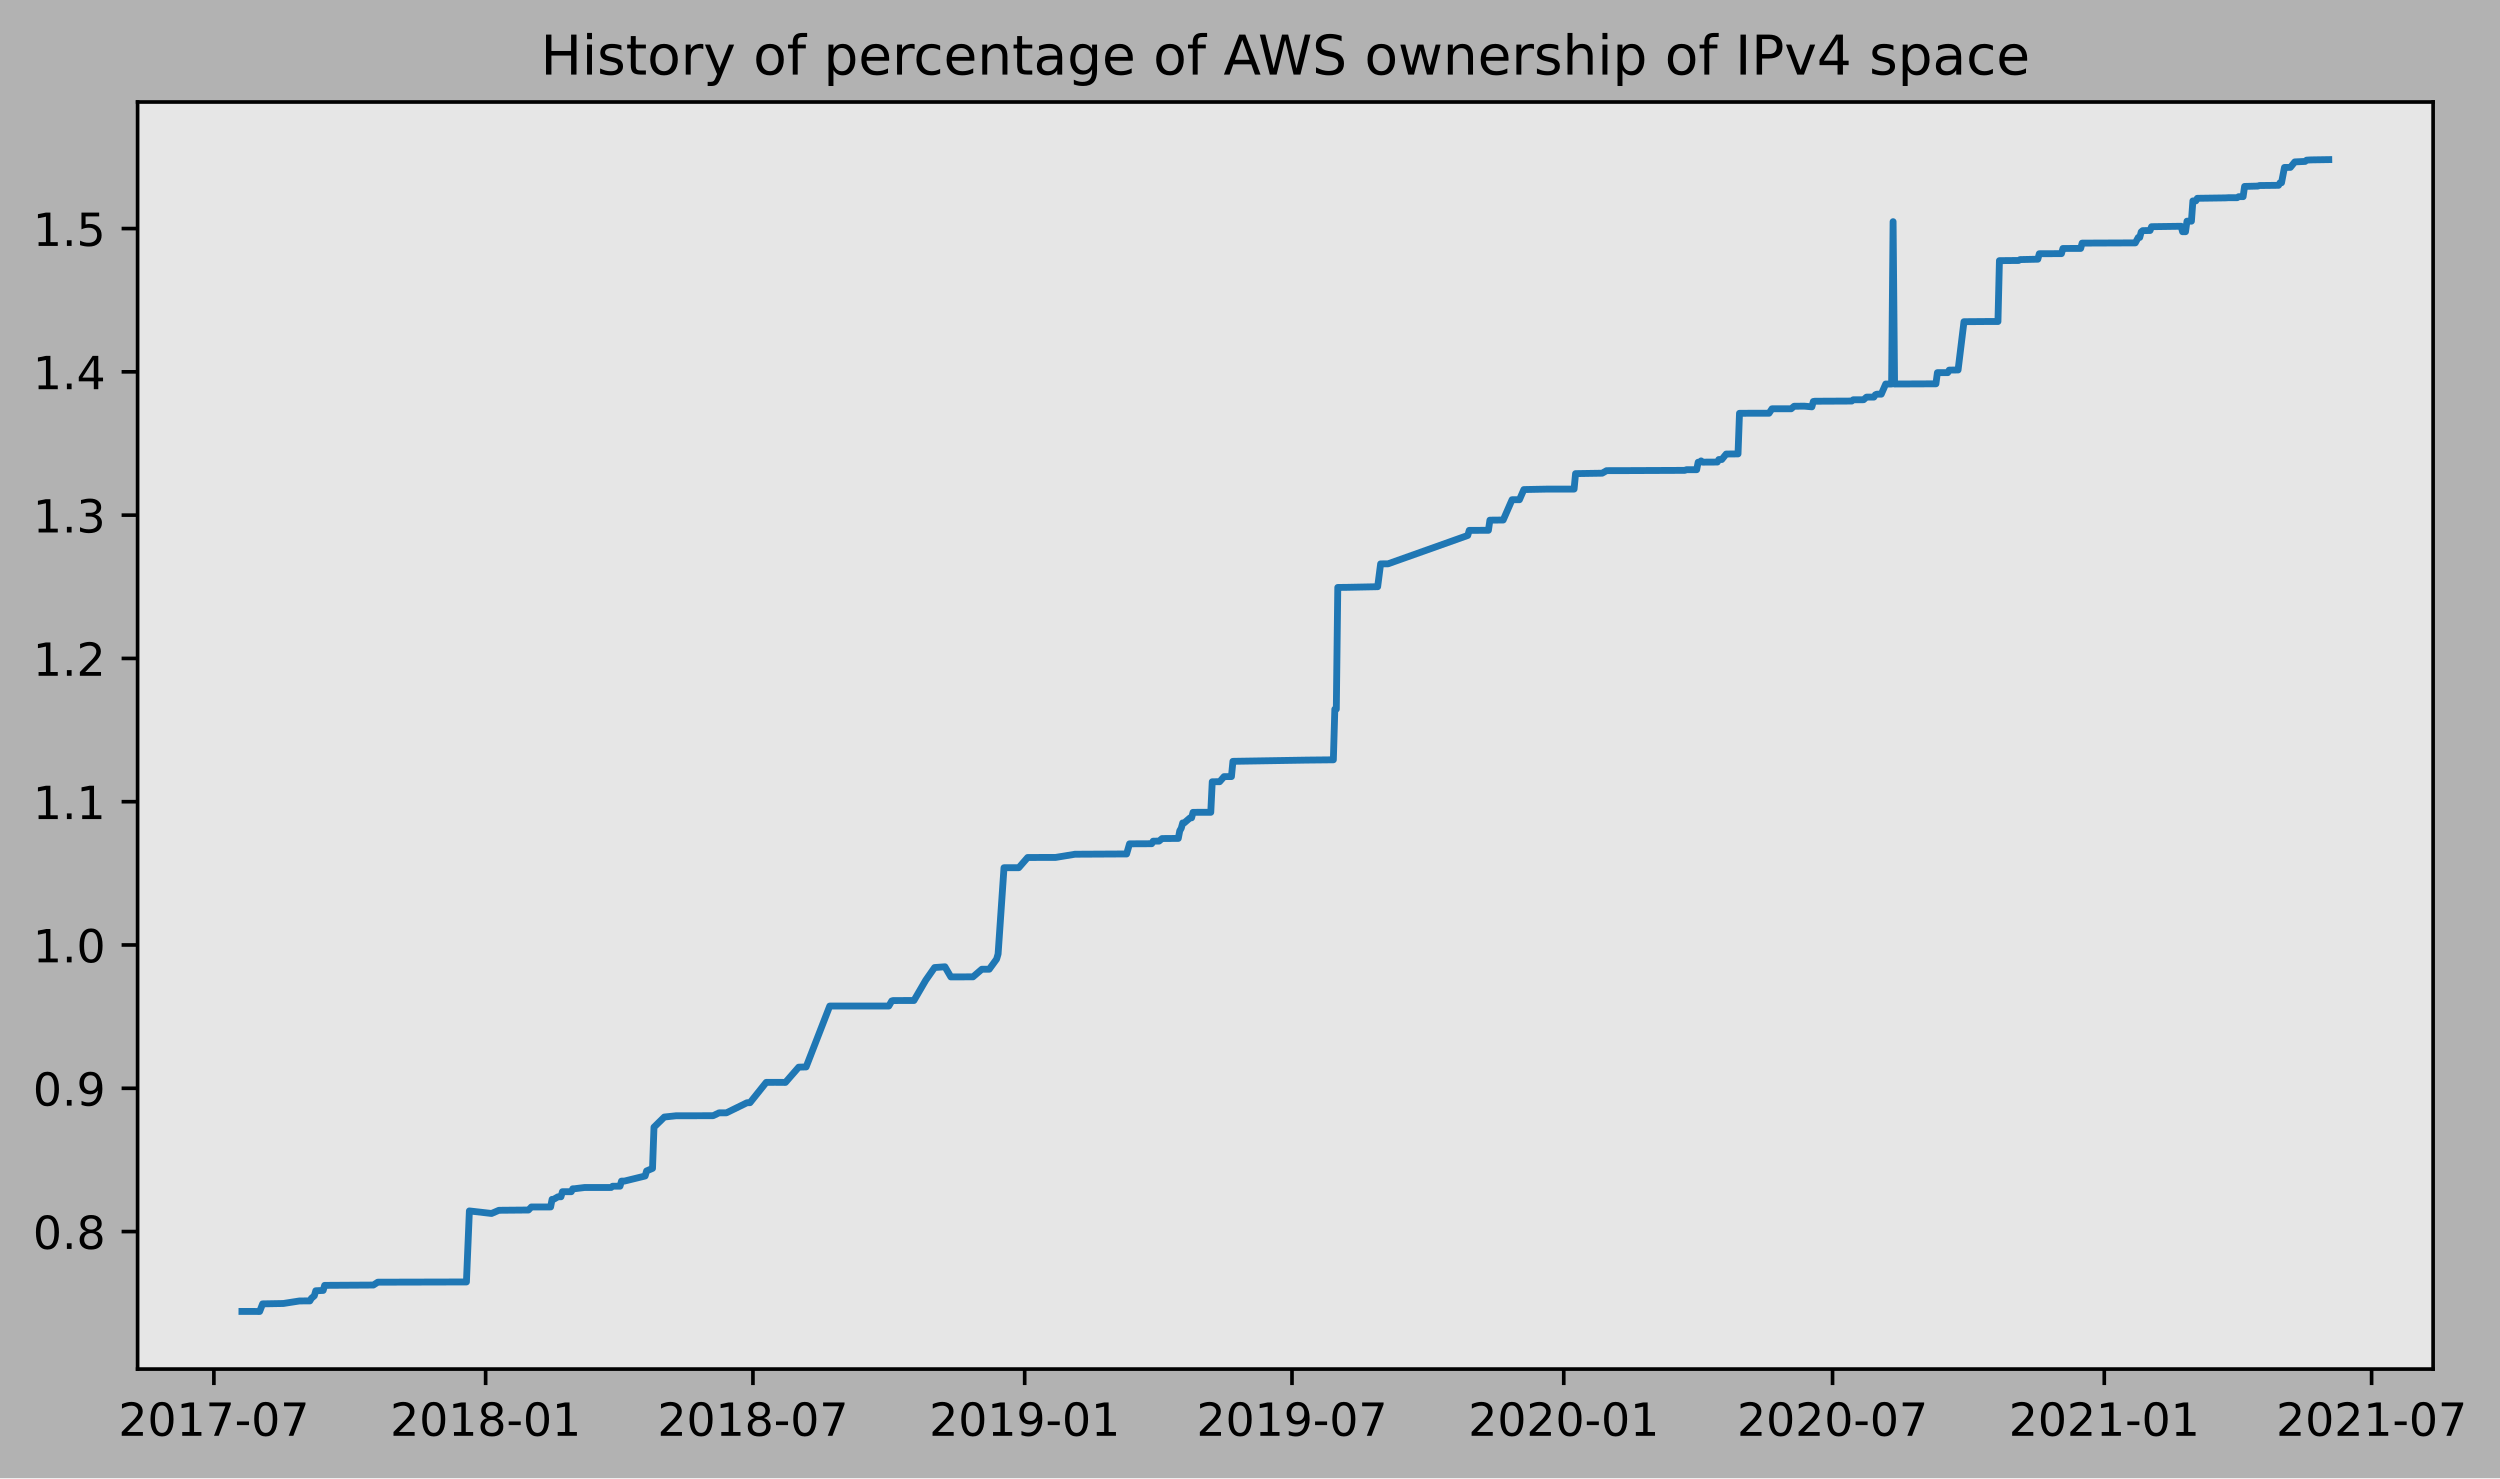
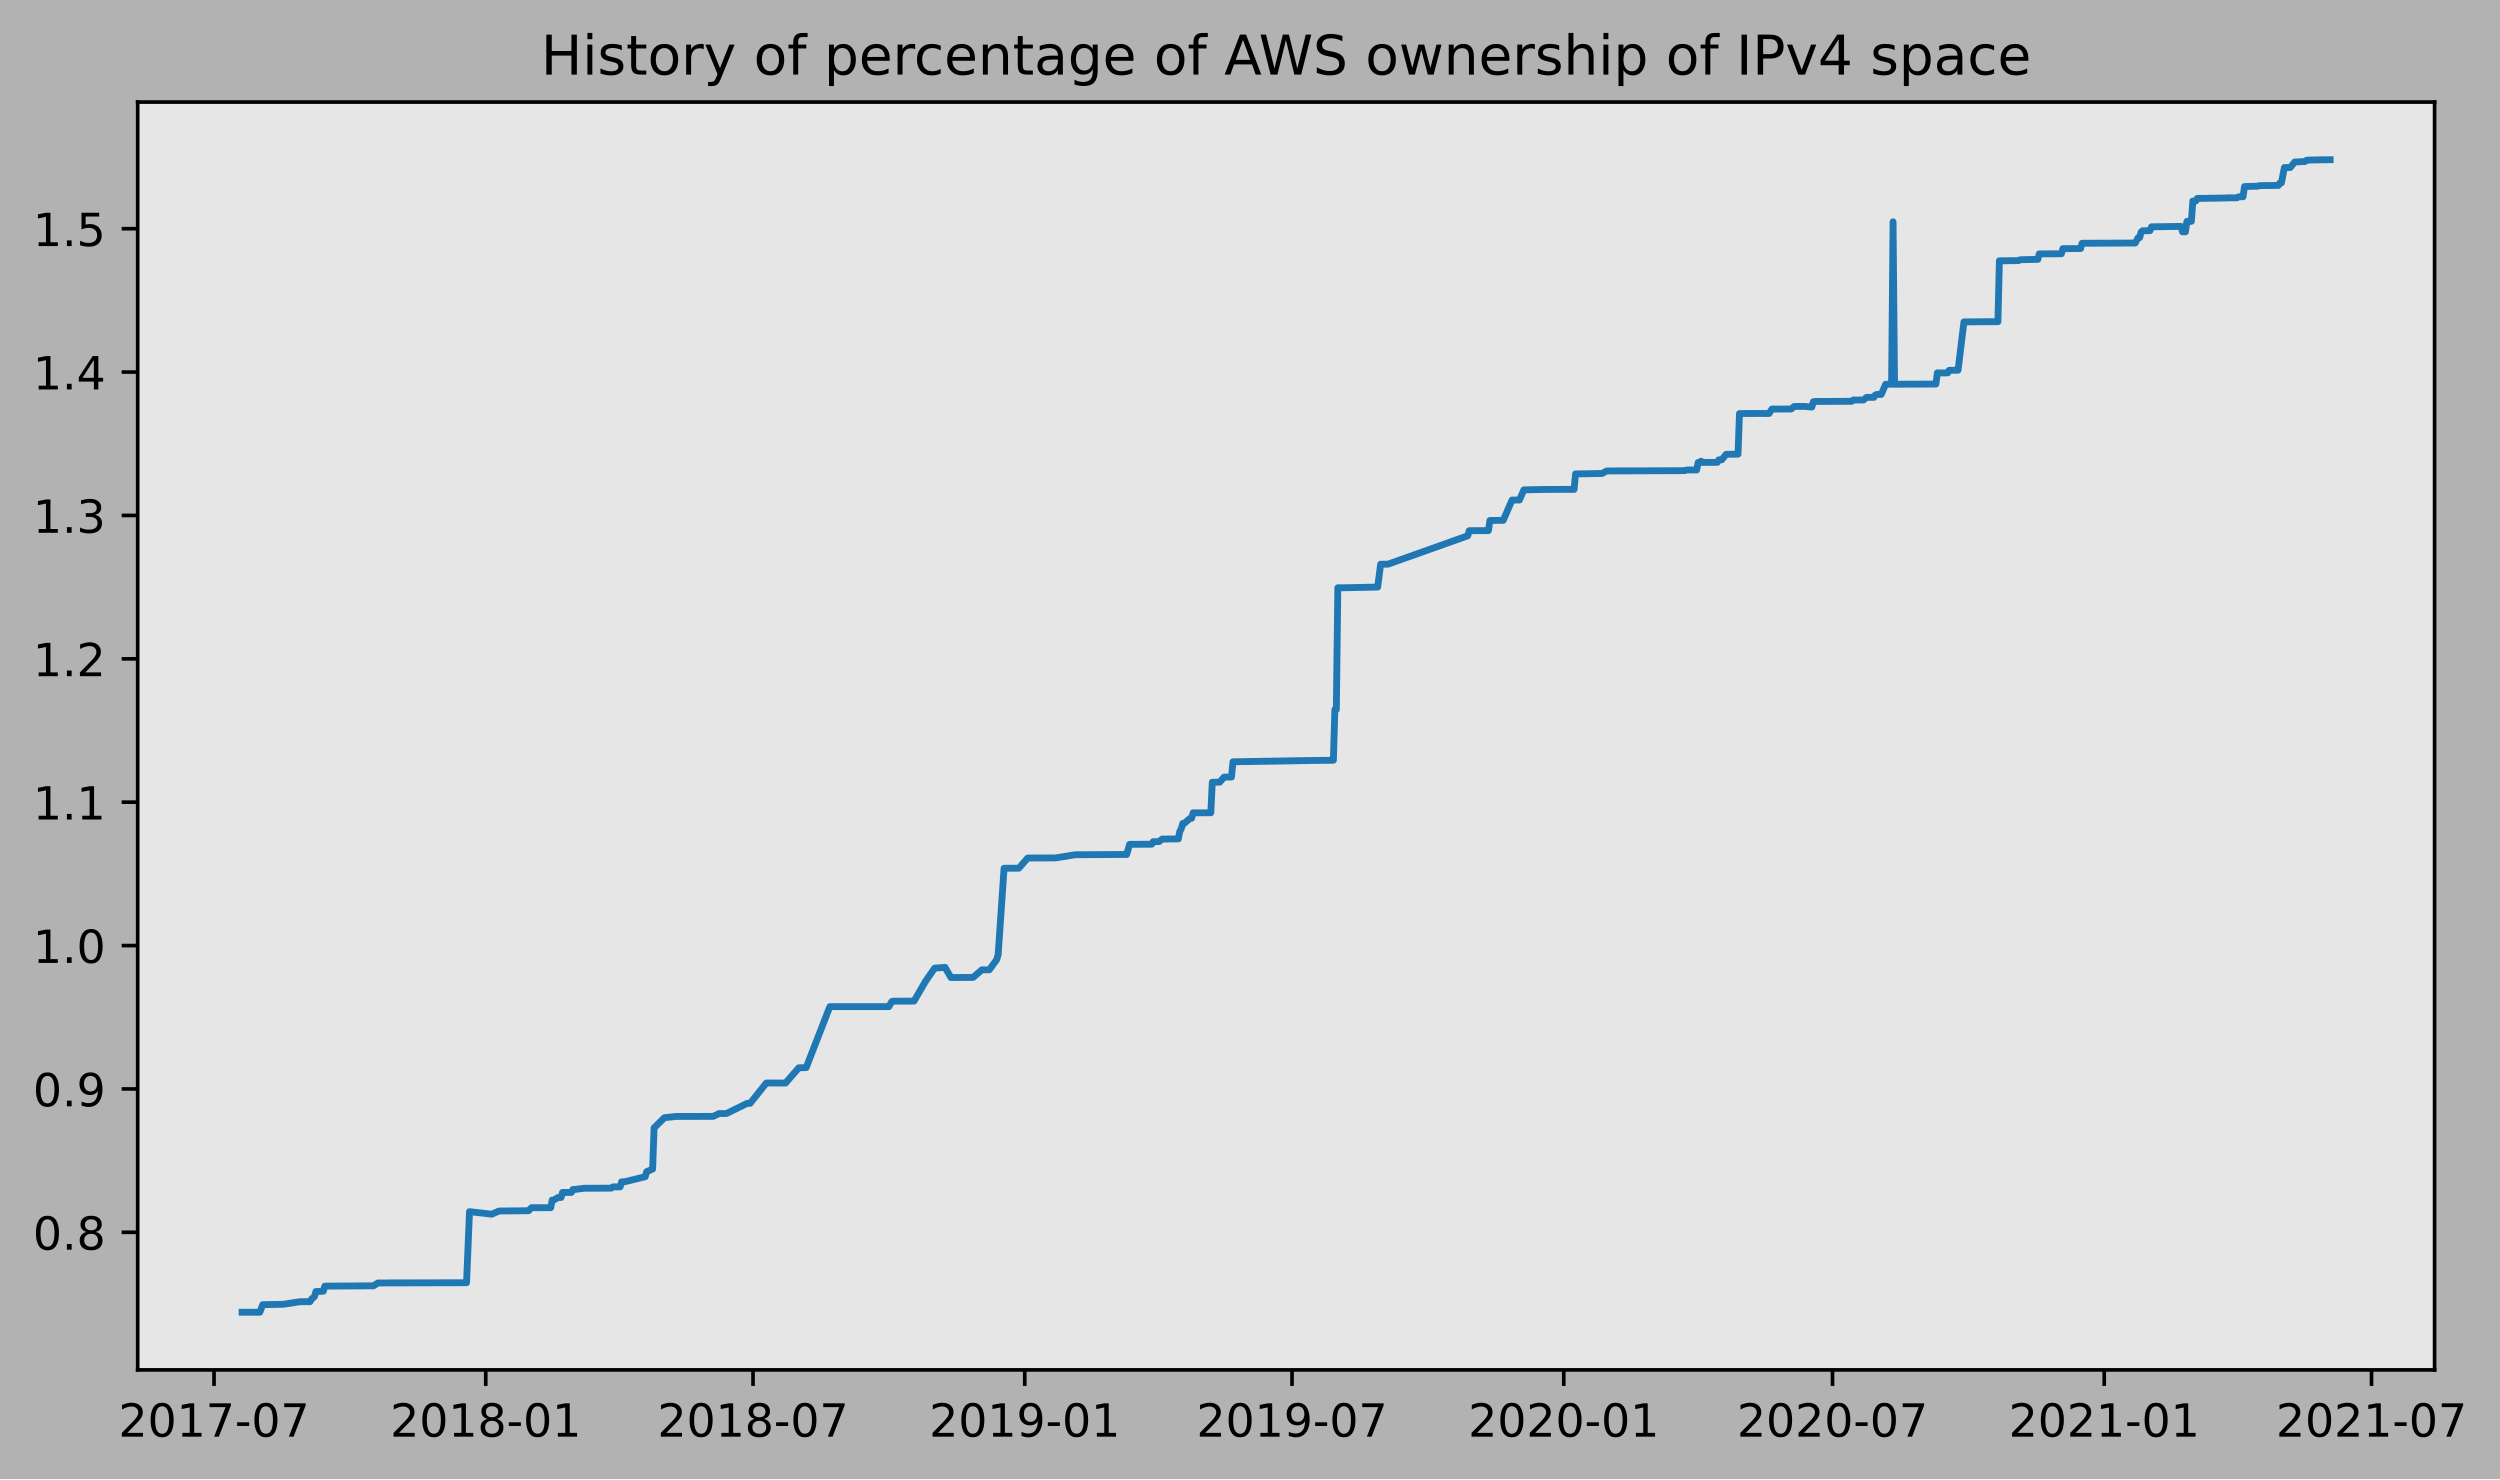
- <svg xmlns="http://www.w3.org/2000/svg" xmlns:xlink="http://www.w3.org/1999/xlink" height="323.396pt" version="1.1" viewBox="0 0 546.937 323.396" width="546.937pt">
+ <svg xmlns="http://www.w3.org/2000/svg" xmlns:xlink="http://www.w3.org/1999/xlink" height="323.396pt" version="1.1" viewBox="0 0 546.608 323.396" width="546.608pt">
  <defs>
    <style type="text/css">
*{stroke-linecap:butt;stroke-linejoin:round;}
  </style>
  </defs>
  <g id="figure_1">
    <g id="patch_1">
-       <path d="M 0 323.396  L 546.937 323.396  L 546.937 0  L 0 0  z " style="fill:#b2b2b2;" />
+       <path d="M 0 323.396  L 546.608 323.396  L 546.608 0  L 0 0  z " style="fill:#b2b2b2;" />
    </g>
    <g id="axes_1">
      <g id="patch_2">
        <path d="M 30.103 299.518  L 532.303 299.518  L 532.303 22.318  L 30.103 22.318  z " style="fill:#e6e6e6;" />
      </g>
      <g id="matplotlib.axis_1">
        <g id="xtick_1">
          <g id="line2d_1">
            <defs>
-               <path d="M 0 0  L 0 3.5  " id="m927414a646" style="stroke:#000000;stroke-width:0.8;" />
-             </defs>
-             <g>
-               <use style="stroke:#000000;stroke-width:0.8;" x="46.791" xlink:href="#m927414a646" y="299.518" />
+               <path d="M 0 0  L 0 3.5  " id="m768d17fbdf" style="stroke:#000000;stroke-width:0.8;" />
+             </defs>
+             <g>
+               <use style="stroke:#000000;stroke-width:0.8;" x="46.796" xlink:href="#m768d17fbdf" y="299.518" />
            </g>
          </g>
          <g id="text_1">
            <defs>
              <path d="M 19.188 8.297  L 53.609 8.297  L 53.609 0  L 7.328 0  L 7.328 8.297  Q 12.938 14.109 22.625 23.891  Q 32.328 33.688 34.812 36.531  Q 39.547 41.844 41.422 45.531  Q 43.312 49.219 43.312 52.781  Q 43.312 58.594 39.234 62.25  Q 35.156 65.922 28.609 65.922  Q 23.969 65.922 18.812 64.312  Q 13.672 62.703 7.812 59.422  L 7.812 69.391  Q 13.766 71.781 18.938 73  Q 24.125 74.219 28.422 74.219  Q 39.75 74.219 46.484 68.547  Q 53.219 62.891 53.219 53.422  Q 53.219 48.922 51.531 44.891  Q 49.859 40.875 45.406 35.406  Q 44.188 33.984 37.641 27.219  Q 31.109 20.453 19.188 8.297  z " id="DejaVuSans-50" />
              <path d="M 31.781 66.406  Q 24.172 66.406 20.328 58.906  Q 16.5 51.422 16.5 36.375  Q 16.5 21.391 20.328 13.891  Q 24.172 6.391 31.781 6.391  Q 39.453 6.391 43.281 13.891  Q 47.125 21.391 47.125 36.375  Q 47.125 51.422 43.281 58.906  Q 39.453 66.406 31.781 66.406  z M 31.781 74.219  Q 44.047 74.219 50.516 64.516  Q 56.984 54.828 56.984 36.375  Q 56.984 17.969 50.516 8.266  Q 44.047 -1.422 31.781 -1.422  Q 19.531 -1.422 13.062 8.266  Q 6.594 17.969 6.594 36.375  Q 6.594 54.828 13.062 64.516  Q 19.531 74.219 31.781 74.219  z " id="DejaVuSans-48" />
              <path d="M 12.406 8.297  L 28.516 8.297  L 28.516 63.922  L 10.984 60.406  L 10.984 69.391  L 28.422 72.906  L 38.281 72.906  L 38.281 8.297  L 54.391 8.297  L 54.391 0  L 12.406 0  z " id="DejaVuSans-49" />
              <path d="M 8.203 72.906  L 55.078 72.906  L 55.078 68.703  L 28.609 0  L 18.312 0  L 43.219 64.594  L 8.203 64.594  z " id="DejaVuSans-55" />
              <path d="M 4.891 31.391  L 31.203 31.391  L 31.203 23.391  L 4.891 23.391  z " id="DejaVuSans-45" />
            </defs>
-             <g transform="translate(25.90002 314.1166)scale(0.1 -0.1)">
+             <g transform="translate(25.90436 314.1166)scale(0.1 -0.1)">
              <use xlink:href="#DejaVuSans-50" />
              <use x="63.623" xlink:href="#DejaVuSans-48" />
              <use x="127.246" xlink:href="#DejaVuSans-49" />
              <use x="190.869" xlink:href="#DejaVuSans-55" />
              <use x="254.492" xlink:href="#DejaVuSans-45" />
              <use x="290.576" xlink:href="#DejaVuSans-48" />
              <use x="354.199" xlink:href="#DejaVuSans-55" />
            </g>
          </g>
        </g>
        <g id="xtick_2">
          <g id="line2d_2">
            <g>
-               <use style="stroke:#000000;stroke-width:0.8;" x="106.243" xlink:href="#m927414a646" y="299.518" />
+               <use style="stroke:#000000;stroke-width:0.8;" x="106.205" xlink:href="#m768d17fbdf" y="299.518" />
            </g>
          </g>
          <g id="text_2">
            <defs>
              <path d="M 31.781 34.625  Q 24.75 34.625 20.719 30.859  Q 16.703 27.094 16.703 20.516  Q 16.703 13.922 20.719 10.156  Q 24.75 6.391 31.781 6.391  Q 38.812 6.391 42.859 10.172  Q 46.922 13.969 46.922 20.516  Q 46.922 27.094 42.891 30.859  Q 38.875 34.625 31.781 34.625  z M 21.922 38.812  Q 15.578 40.375 12.031 44.719  Q 8.5 49.078 8.5 55.328  Q 8.5 64.062 14.719 69.141  Q 20.953 74.219 31.781 74.219  Q 42.672 74.219 48.875 69.141  Q 55.078 64.062 55.078 55.328  Q 55.078 49.078 51.531 44.719  Q 48 40.375 41.703 38.812  Q 48.828 37.156 52.797 32.312  Q 56.781 27.484 56.781 20.516  Q 56.781 9.906 50.312 4.234  Q 43.844 -1.422 31.781 -1.422  Q 19.734 -1.422 13.25 4.234  Q 6.781 9.906 6.781 20.516  Q 6.781 27.484 10.781 32.312  Q 14.797 37.156 21.922 38.812  z M 18.312 54.391  Q 18.312 48.734 21.844 45.562  Q 25.391 42.391 31.781 42.391  Q 38.141 42.391 41.719 45.562  Q 45.312 48.734 45.312 54.391  Q 45.312 60.062 41.719 63.234  Q 38.141 66.406 31.781 66.406  Q 25.391 66.406 21.844 63.234  Q 18.312 60.062 18.312 54.391  z " id="DejaVuSans-56" />
            </defs>
-             <g transform="translate(85.35109 314.1166)scale(0.1 -0.1)">
+             <g transform="translate(85.31339 314.1166)scale(0.1 -0.1)">
              <use xlink:href="#DejaVuSans-50" />
              <use x="63.623" xlink:href="#DejaVuSans-48" />
              <use x="127.246" xlink:href="#DejaVuSans-49" />
              <use x="190.869" xlink:href="#DejaVuSans-56" />
              <use x="254.492" xlink:href="#DejaVuSans-45" />
              <use x="290.576" xlink:href="#DejaVuSans-48" />
              <use x="354.199" xlink:href="#DejaVuSans-49" />
            </g>
          </g>
        </g>
        <g id="xtick_3">
          <g id="line2d_3">
            <g>
-               <use style="stroke:#000000;stroke-width:0.8;" x="164.724" xlink:href="#m927414a646" y="299.518" />
+               <use style="stroke:#000000;stroke-width:0.8;" x="164.645" xlink:href="#m768d17fbdf" y="299.518" />
            </g>
          </g>
          <g id="text_3">
-             <g transform="translate(143.8329 314.1166)scale(0.1 -0.1)">
+             <g transform="translate(143.7538 314.1166)scale(0.1 -0.1)">
              <use xlink:href="#DejaVuSans-50" />
              <use x="63.623" xlink:href="#DejaVuSans-48" />
              <use x="127.246" xlink:href="#DejaVuSans-49" />
              <use x="190.869" xlink:href="#DejaVuSans-56" />
              <use x="254.492" xlink:href="#DejaVuSans-45" />
              <use x="290.576" xlink:href="#DejaVuSans-48" />
              <use x="354.199" xlink:href="#DejaVuSans-55" />
            </g>
          </g>
        </g>
        <g id="xtick_4">
          <g id="line2d_4">
            <g>
-               <use style="stroke:#000000;stroke-width:0.8;" x="224.175" xlink:href="#m927414a646" y="299.518" />
+               <use style="stroke:#000000;stroke-width:0.8;" x="224.054" xlink:href="#m768d17fbdf" y="299.518" />
            </g>
          </g>
          <g id="text_4">
            <defs>
              <path d="M 10.984 1.516  L 10.984 10.5  Q 14.703 8.734 18.5 7.812  Q 22.312 6.891 25.984 6.891  Q 35.75 6.891 40.891 13.453  Q 46.047 20.016 46.781 33.406  Q 43.953 29.203 39.594 26.953  Q 35.25 24.703 29.984 24.703  Q 19.047 24.703 12.672 31.312  Q 6.297 37.938 6.297 49.422  Q 6.297 60.641 12.938 67.422  Q 19.578 74.219 30.609 74.219  Q 43.266 74.219 49.922 64.516  Q 56.594 54.828 56.594 36.375  Q 56.594 19.141 48.406 8.859  Q 40.234 -1.422 26.422 -1.422  Q 22.703 -1.422 18.891 -0.688  Q 15.094 0.047 10.984 1.516  z M 30.609 32.422  Q 37.25 32.422 41.125 36.953  Q 45.016 41.5 45.016 49.422  Q 45.016 57.281 41.125 61.844  Q 37.25 66.406 30.609 66.406  Q 23.969 66.406 20.094 61.844  Q 16.219 57.281 16.219 49.422  Q 16.219 41.5 20.094 36.953  Q 23.969 32.422 30.609 32.422  z " id="DejaVuSans-57" />
            </defs>
-             <g transform="translate(203.2839 314.1166)scale(0.1 -0.1)">
+             <g transform="translate(203.1628 314.1166)scale(0.1 -0.1)">
              <use xlink:href="#DejaVuSans-50" />
              <use x="63.623" xlink:href="#DejaVuSans-48" />
              <use x="127.246" xlink:href="#DejaVuSans-49" />
              <use x="190.869" xlink:href="#DejaVuSans-57" />
              <use x="254.492" xlink:href="#DejaVuSans-45" />
              <use x="290.576" xlink:href="#DejaVuSans-48" />
              <use x="354.199" xlink:href="#DejaVuSans-49" />
            </g>
          </g>
        </g>
        <g id="xtick_5">
          <g id="line2d_5">
            <g>
-               <use style="stroke:#000000;stroke-width:0.8;" x="282.657" xlink:href="#m927414a646" y="299.518" />
+               <use style="stroke:#000000;stroke-width:0.8;" x="282.495" xlink:href="#m768d17fbdf" y="299.518" />
            </g>
          </g>
          <g id="text_5">
-             <g transform="translate(261.7657 314.1166)scale(0.1 -0.1)">
+             <g transform="translate(261.6032 314.1166)scale(0.1 -0.1)">
              <use xlink:href="#DejaVuSans-50" />
              <use x="63.623" xlink:href="#DejaVuSans-48" />
              <use x="127.246" xlink:href="#DejaVuSans-49" />
              <use x="190.869" xlink:href="#DejaVuSans-57" />
              <use x="254.492" xlink:href="#DejaVuSans-45" />
              <use x="290.576" xlink:href="#DejaVuSans-48" />
              <use x="354.199" xlink:href="#DejaVuSans-55" />
            </g>
          </g>
        </g>
        <g id="xtick_6">
          <g id="line2d_6">
            <g>
-               <use style="stroke:#000000;stroke-width:0.8;" x="342.108" xlink:href="#m927414a646" y="299.518" />
+               <use style="stroke:#000000;stroke-width:0.8;" x="341.904" xlink:href="#m768d17fbdf" y="299.518" />
            </g>
          </g>
          <g id="text_6">
-             <g transform="translate(321.2168 314.1166)scale(0.1 -0.1)">
+             <g transform="translate(321.0122 314.1166)scale(0.1 -0.1)">
              <use xlink:href="#DejaVuSans-50" />
              <use x="63.623" xlink:href="#DejaVuSans-48" />
              <use x="127.246" xlink:href="#DejaVuSans-50" />
              <use x="190.869" xlink:href="#DejaVuSans-48" />
              <use x="254.492" xlink:href="#DejaVuSans-45" />
              <use x="290.576" xlink:href="#DejaVuSans-48" />
              <use x="354.199" xlink:href="#DejaVuSans-49" />
            </g>
          </g>
        </g>
        <g id="xtick_7">
          <g id="line2d_7">
            <g>
-               <use style="stroke:#000000;stroke-width:0.8;" x="400.913" xlink:href="#m927414a646" y="299.518" />
+               <use style="stroke:#000000;stroke-width:0.8;" x="400.667" xlink:href="#m768d17fbdf" y="299.518" />
            </g>
          </g>
          <g id="text_7">
-             <g transform="translate(380.0216 314.1166)scale(0.1 -0.1)">
+             <g transform="translate(379.7755 314.1166)scale(0.1 -0.1)">
              <use xlink:href="#DejaVuSans-50" />
              <use x="63.623" xlink:href="#DejaVuSans-48" />
              <use x="127.246" xlink:href="#DejaVuSans-50" />
              <use x="190.869" xlink:href="#DejaVuSans-48" />
              <use x="254.492" xlink:href="#DejaVuSans-45" />
              <use x="290.576" xlink:href="#DejaVuSans-48" />
              <use x="354.199" xlink:href="#DejaVuSans-55" />
            </g>
          </g>
        </g>
        <g id="xtick_8">
          <g id="line2d_8">
            <g>
-               <use style="stroke:#000000;stroke-width:0.8;" x="460.364" xlink:href="#m927414a646" y="299.518" />
+               <use style="stroke:#000000;stroke-width:0.8;" x="460.076" xlink:href="#m768d17fbdf" y="299.518" />
            </g>
          </g>
          <g id="text_8">
-             <g transform="translate(439.4727 314.1166)scale(0.1 -0.1)">
+             <g transform="translate(439.1845 314.1166)scale(0.1 -0.1)">
              <use xlink:href="#DejaVuSans-50" />
              <use x="63.623" xlink:href="#DejaVuSans-48" />
              <use x="127.246" xlink:href="#DejaVuSans-50" />
              <use x="190.869" xlink:href="#DejaVuSans-49" />
              <use x="254.492" xlink:href="#DejaVuSans-45" />
              <use x="290.576" xlink:href="#DejaVuSans-48" />
              <use x="354.199" xlink:href="#DejaVuSans-49" />
            </g>
          </g>
        </g>
        <g id="xtick_9">
          <g id="line2d_9">
            <g>
-               <use style="stroke:#000000;stroke-width:0.8;" x="518.846" xlink:href="#m927414a646" y="299.518" />
+               <use style="stroke:#000000;stroke-width:0.8;" x="518.516" xlink:href="#m768d17fbdf" y="299.518" />
            </g>
          </g>
          <g id="text_9">
-             <g transform="translate(497.9545 314.1166)scale(0.1 -0.1)">
+             <g transform="translate(497.625 314.1166)scale(0.1 -0.1)">
              <use xlink:href="#DejaVuSans-50" />
              <use x="63.623" xlink:href="#DejaVuSans-48" />
              <use x="127.246" xlink:href="#DejaVuSans-50" />
              <use x="190.869" xlink:href="#DejaVuSans-49" />
              <use x="254.492" xlink:href="#DejaVuSans-45" />
              <use x="290.576" xlink:href="#DejaVuSans-48" />
              <use x="354.199" xlink:href="#DejaVuSans-55" />
            </g>
          </g>
        </g>
      </g>
      <g id="matplotlib.axis_2">
        <g id="ytick_1">
          <g id="line2d_10">
            <defs>
-               <path d="M 0 0  L -3.5 0  " id="m2fcacff164" style="stroke:#000000;stroke-width:0.8;" />
-             </defs>
-             <g>
-               <use style="stroke:#000000;stroke-width:0.8;" x="30.103" xlink:href="#m2fcacff164" y="269.435" />
+               <path d="M 0 0  L -3.5 0  " id="m95de21228e" style="stroke:#000000;stroke-width:0.8;" />
+             </defs>
+             <g>
+               <use style="stroke:#000000;stroke-width:0.8;" x="30.103" xlink:href="#m95de21228e" y="269.435" />
            </g>
          </g>
          <g id="text_10">
            <defs>
              <path d="M 10.688 12.406  L 21 12.406  L 21 0  L 10.688 0  z " id="DejaVuSans-46" />
            </defs>
            <g transform="translate(7.2 273.2338)scale(0.1 -0.1)">
              <use xlink:href="#DejaVuSans-48" />
              <use x="63.623" xlink:href="#DejaVuSans-46" />
              <use x="95.41" xlink:href="#DejaVuSans-56" />
            </g>
          </g>
        </g>
        <g id="ytick_2">
          <g id="line2d_11">
            <g>
-               <use style="stroke:#000000;stroke-width:0.8;" x="30.103" xlink:href="#m2fcacff164" y="238.087" />
+               <use style="stroke:#000000;stroke-width:0.8;" x="30.103" xlink:href="#m95de21228e" y="238.087" />
            </g>
          </g>
          <g id="text_11">
            <g transform="translate(7.2 241.8863)scale(0.1 -0.1)">
              <use xlink:href="#DejaVuSans-48" />
              <use x="63.623" xlink:href="#DejaVuSans-46" />
              <use x="95.41" xlink:href="#DejaVuSans-57" />
            </g>
          </g>
        </g>
        <g id="ytick_3">
          <g id="line2d_12">
            <g>
-               <use style="stroke:#000000;stroke-width:0.8;" x="30.103" xlink:href="#m2fcacff164" y="206.74" />
+               <use style="stroke:#000000;stroke-width:0.8;" x="30.103" xlink:href="#m95de21228e" y="206.74" />
            </g>
          </g>
          <g id="text_12">
            <g transform="translate(7.2 210.5387)scale(0.1 -0.1)">
              <use xlink:href="#DejaVuSans-49" />
              <use x="63.623" xlink:href="#DejaVuSans-46" />
              <use x="95.41" xlink:href="#DejaVuSans-48" />
            </g>
          </g>
        </g>
        <g id="ytick_4">
          <g id="line2d_13">
            <g>
-               <use style="stroke:#000000;stroke-width:0.8;" x="30.103" xlink:href="#m2fcacff164" y="175.392" />
+               <use style="stroke:#000000;stroke-width:0.8;" x="30.103" xlink:href="#m95de21228e" y="175.392" />
            </g>
          </g>
          <g id="text_13">
            <g transform="translate(7.2 179.1912)scale(0.1 -0.1)">
              <use xlink:href="#DejaVuSans-49" />
              <use x="63.623" xlink:href="#DejaVuSans-46" />
              <use x="95.41" xlink:href="#DejaVuSans-49" />
            </g>
          </g>
        </g>
        <g id="ytick_5">
          <g id="line2d_14">
            <g>
-               <use style="stroke:#000000;stroke-width:0.8;" x="30.103" xlink:href="#m2fcacff164" y="144.044" />
+               <use style="stroke:#000000;stroke-width:0.8;" x="30.103" xlink:href="#m95de21228e" y="144.044" />
            </g>
          </g>
          <g id="text_14">
            <g transform="translate(7.2 147.8437)scale(0.1 -0.1)">
              <use xlink:href="#DejaVuSans-49" />
              <use x="63.623" xlink:href="#DejaVuSans-46" />
              <use x="95.41" xlink:href="#DejaVuSans-50" />
            </g>
          </g>
        </g>
        <g id="ytick_6">
          <g id="line2d_15">
            <g>
-               <use style="stroke:#000000;stroke-width:0.8;" x="30.103" xlink:href="#m2fcacff164" y="112.697" />
+               <use style="stroke:#000000;stroke-width:0.8;" x="30.103" xlink:href="#m95de21228e" y="112.697" />
            </g>
          </g>
          <g id="text_15">
            <defs>
              <path d="M 40.578 39.312  Q 47.656 37.797 51.625 33  Q 55.609 28.219 55.609 21.188  Q 55.609 10.406 48.188 4.484  Q 40.766 -1.422 27.094 -1.422  Q 22.516 -1.422 17.656 -0.516  Q 12.797 0.391 7.625 2.203  L 7.625 11.719  Q 11.719 9.328 16.594 8.109  Q 21.484 6.891 26.812 6.891  Q 36.078 6.891 40.938 10.547  Q 45.797 14.203 45.797 21.188  Q 45.797 27.641 41.281 31.266  Q 36.766 34.906 28.719 34.906  L 20.219 34.906  L 20.219 43.016  L 29.109 43.016  Q 36.375 43.016 40.234 45.922  Q 44.094 48.828 44.094 54.297  Q 44.094 59.906 40.109 62.906  Q 36.141 65.922 28.719 65.922  Q 24.656 65.922 20.016 65.031  Q 15.375 64.156 9.812 62.312  L 9.812 71.094  Q 15.438 72.656 20.344 73.438  Q 25.25 74.219 29.594 74.219  Q 40.828 74.219 47.359 69.109  Q 53.906 64.016 53.906 55.328  Q 53.906 49.266 50.438 45.094  Q 46.969 40.922 40.578 39.312  z " id="DejaVuSans-51" />
            </defs>
            <g transform="translate(7.2 116.4961)scale(0.1 -0.1)">
              <use xlink:href="#DejaVuSans-49" />
              <use x="63.623" xlink:href="#DejaVuSans-46" />
              <use x="95.41" xlink:href="#DejaVuSans-51" />
            </g>
          </g>
        </g>
        <g id="ytick_7">
          <g id="line2d_16">
            <g>
-               <use style="stroke:#000000;stroke-width:0.8;" x="30.103" xlink:href="#m2fcacff164" y="81.349" />
+               <use style="stroke:#000000;stroke-width:0.8;" x="30.103" xlink:href="#m95de21228e" y="81.349" />
            </g>
          </g>
          <g id="text_16">
            <defs>
              <path d="M 37.797 64.312  L 12.891 25.391  L 37.797 25.391  z M 35.203 72.906  L 47.609 72.906  L 47.609 25.391  L 58.016 25.391  L 58.016 17.188  L 47.609 17.188  L 47.609 0  L 37.797 0  L 37.797 17.188  L 4.891 17.188  L 4.891 26.703  z " id="DejaVuSans-52" />
            </defs>
            <g transform="translate(7.2 85.1486)scale(0.1 -0.1)">
              <use xlink:href="#DejaVuSans-49" />
              <use x="63.623" xlink:href="#DejaVuSans-46" />
              <use x="95.41" xlink:href="#DejaVuSans-52" />
            </g>
          </g>
        </g>
        <g id="ytick_8">
          <g id="line2d_17">
            <g>
-               <use style="stroke:#000000;stroke-width:0.8;" x="30.103" xlink:href="#m2fcacff164" y="50.002" />
+               <use style="stroke:#000000;stroke-width:0.8;" x="30.103" xlink:href="#m95de21228e" y="50.002" />
            </g>
          </g>
          <g id="text_17">
            <defs>
              <path d="M 10.797 72.906  L 49.516 72.906  L 49.516 64.594  L 19.828 64.594  L 19.828 46.734  Q 21.969 47.469 24.109 47.828  Q 26.266 48.188 28.422 48.188  Q 40.625 48.188 47.75 41.5  Q 54.891 34.812 54.891 23.391  Q 54.891 11.625 47.562 5.094  Q 40.234 -1.422 26.906 -1.422  Q 22.312 -1.422 17.547 -0.641  Q 12.797 0.141 7.719 1.703  L 7.719 11.625  Q 12.109 9.234 16.797 8.062  Q 21.484 6.891 26.703 6.891  Q 35.156 6.891 40.078 11.328  Q 45.016 15.766 45.016 23.391  Q 45.016 31 40.078 35.438  Q 35.156 39.891 26.703 39.891  Q 22.75 39.891 18.812 39.016  Q 14.891 38.141 10.797 36.281  z " id="DejaVuSans-53" />
            </defs>
            <g transform="translate(7.2 53.80107)scale(0.1 -0.1)">
              <use xlink:href="#DejaVuSans-49" />
              <use x="63.623" xlink:href="#DejaVuSans-46" />
              <use x="95.41" xlink:href="#DejaVuSans-53" />
            </g>
          </g>
        </g>
      </g>
      <g id="line2d_18">
-         <path clip-path="url(#p4c8e39b543)" d="M 52.93 286.906  L 56.808 286.918  L 57.454 285.253  L 61.977 285.171  L 65.531 284.616  L 67.793 284.604  L 68.116 284.049  L 68.762 283.494  L 69.086 282.385  L 70.701 282.315  L 71.024 281.205  L 81.687 281.134  L 82.656 280.51  L 102.042 280.458  L 102.688 264.921  L 107.535 265.476  L 109.15 264.782  L 115.613 264.719  L 116.259 264.051  L 120.459 264.053  L 120.782 262.388  L 121.105 262.384  L 122.075 261.827  L 122.721 261.825  L 123.044 260.715  L 124.983 260.713  L 125.306 260.077  L 125.629 260.074  L 127.89 259.797  L 133.706 259.788  L 134.029 259.511  L 135.645 259.509  L 135.968 258.399  L 136.614 258.39  L 141.138 257.28  L 141.461 256.17  L 142.753 255.615  L 143.076 246.598  L 145.338 244.378  L 147.923 244.101  L 156 244.09  L 157.293 243.466  L 158.908 243.466  L 163.432 241.246  L 164.078 241.24  L 167.632 236.798  L 169.571 236.787  L 171.833 236.805  L 174.74 233.466  L 176.356 233.421  L 181.526 220.099  L 194.45 220.091  L 195.096 218.981  L 195.419 218.894  L 199.943 218.888  L 202.527 214.449  L 204.466 211.674  L 206.728 211.507  L 208.02 213.727  L 212.867 213.707  L 214.805 212.042  L 216.421 212.04  L 218.036 209.821  L 218.359 208.702  L 219.652 189.836  L 222.883 189.827  L 224.822 187.599  L 230.961 187.579  L 235.161 186.885  L 244.854 186.83  L 246.469 186.83  L 247.116 184.608  L 251.962 184.583  L 252.285 184.028  L 253.578 184.008  L 254.224 183.454  L 257.778 183.423  L 258.101 181.759  L 258.424 181.204  L 258.747 180.033  L 259.071 180.031  L 260.363 178.921  L 260.686 178.921  L 261.009 177.719  L 264.886 177.712  L 265.209 171.027  L 266.825 171.017  L 267.794 169.904  L 269.41 169.895  L 269.733 166.561  L 285.888 166.29  L 291.704 166.227  L 292.027 155.155  L 292.35 155.154  L 292.673 128.519  L 294.612 128.497  L 301.397 128.356  L 302.043 123.362  L 303.659 123.351  L 321.106 117.143  L 321.43 116.033  L 325.63 116.016  L 325.953 113.796  L 328.861 113.766  L 330.8 109.327  L 332.415 109.325  L 333.384 107.105  L 338.231 107.008  L 344.37 106.997  L 344.693 103.618  L 350.509 103.522  L 351.478 102.97  L 356.325 102.957  L 368.603 102.903  L 368.926 102.764  L 371.187 102.755  L 371.511 101.125  L 371.834 101.125  L 372.157 100.834  L 372.48 101.107  L 375.711 101.085  L 376.034 100.533  L 376.68 100.53  L 377.65 99.331  L 380.234 99.303  L 380.557 90.42  L 384.758 90.4  L 387.02 90.405  L 387.666 89.434  L 391.866 89.429  L 392.512 88.874  L 394.774 88.859  L 396.39 89.005  L 396.713 87.835  L 397.036 87.781  L 405.113 87.739  L 405.436 87.462  L 407.698 87.452  L 408.344 86.882  L 409.96 86.875  L 410.283 86.372  L 410.606 86.234  L 411.575 86.234  L 412.545 84.014  L 413.837 84.014  L 414.16 48.498  L 414.483 84.011  L 423.53 83.969  L 423.853 81.529  L 426.115 81.528  L 426.438 80.971  L 428.377 80.941  L 429.669 70.38  L 434.516 70.34  L 437.101 70.341  L 437.424 57.023  L 441.624 56.984  L 441.947 56.792  L 445.824 56.706  L 446.148 55.51  L 450.994 55.488  L 451.317 54.36  L 455.194 54.353  L 455.518 53.187  L 467.149 53.135  L 467.795 51.947  L 468.119 51.947  L 468.442 50.74  L 468.765 50.458  L 470.38 50.426  L 470.703 49.594  L 477.165 49.5  L 477.489 50.695  L 478.135 50.692  L 478.458 48.39  L 479.427 48.39  L 479.75 43.951  L 480.397 43.946  L 480.72 43.384  L 486.859 43.292  L 487.505 43.254  L 489.443 43.248  L 489.767 43.026  L 490.736 43.025  L 491.059 40.786  L 493.967 40.708  L 494.29 40.59  L 498.49 40.541  L 498.813 39.984  L 499.137 39.981  L 499.783 36.634  L 501.075 36.618  L 502.044 35.421  L 504.306 35.314  L 504.629 35.036  L 505.599 34.981  L 509.476 34.918  L 509.476 34.918  " style="fill:none;stroke:#1f77b4;stroke-linecap:square;stroke-width:1.5;" />
+         <path clip-path="url(#pd7f4ab0039)" d="M 52.93 286.906  L 56.805 286.918  L 57.451 285.253  L 61.971 285.171  L 65.523 284.616  L 67.783 284.604  L 68.106 284.049  L 68.751 283.494  L 69.074 282.385  L 70.689 282.315  L 71.011 281.205  L 81.666 281.134  L 82.635 280.51  L 102.007 280.458  L 102.653 264.921  L 107.496 265.476  L 109.111 264.782  L 115.568 264.719  L 116.214 264.051  L 120.411 264.053  L 120.734 262.388  L 121.057 262.384  L 122.026 261.827  L 122.671 261.825  L 122.994 260.715  L 124.932 260.713  L 125.254 260.077  L 125.577 260.074  L 127.837 259.797  L 133.649 259.788  L 133.972 259.511  L 135.586 259.509  L 135.909 258.399  L 136.555 258.39  L 141.075 257.28  L 141.398 256.17  L 142.69 255.615  L 143.013 246.598  L 145.273 244.378  L 147.856 244.101  L 155.928 244.09  L 157.219 243.466  L 158.833 243.466  L 163.354 241.246  L 163.999 241.24  L 167.551 236.798  L 169.488 236.787  L 171.748 236.805  L 174.654 233.466  L 176.269 233.421  L 181.435 220.099  L 194.35 220.091  L 194.995 218.981  L 195.318 218.894  L 199.839 218.888  L 202.422 214.449  L 204.359 211.674  L 206.619 211.507  L 207.91 213.727  L 212.754 213.707  L 214.691 212.042  L 216.305 212.04  L 217.92 209.821  L 218.242 208.702  L 219.534 189.836  L 222.763 189.827  L 224.7 187.599  L 230.835 187.579  L 235.032 186.885  L 244.718 186.83  L 246.333 186.83  L 246.978 184.608  L 251.821 184.583  L 252.144 184.028  L 253.436 184.008  L 254.082 183.454  L 257.633 183.423  L 257.956 181.759  L 258.279 181.204  L 258.602 180.033  L 258.925 180.031  L 260.216 178.921  L 260.539 178.921  L 260.862 177.719  L 264.736 177.712  L 265.059 171.027  L 266.674 171.017  L 267.642 169.904  L 269.257 169.895  L 269.58 166.561  L 285.723 166.29  L 291.535 166.227  L 291.858 155.155  L 292.181 155.154  L 292.504 128.519  L 294.441 128.497  L 301.221 128.356  L 301.867 123.362  L 303.482 123.351  L 320.917 117.143  L 321.24 116.033  L 325.437 116.016  L 325.76 113.796  L 328.666 113.766  L 330.603 109.327  L 332.217 109.325  L 333.186 107.105  L 338.029 107.008  L 344.164 106.997  L 344.487 103.618  L 350.298 103.522  L 351.267 102.97  L 356.11 102.957  L 368.379 102.903  L 368.702 102.764  L 370.962 102.755  L 371.285 101.125  L 371.608 101.125  L 371.931 100.834  L 372.254 101.107  L 375.483 101.085  L 375.806 100.533  L 376.451 100.53  L 377.42 99.331  L 380.003 99.303  L 380.326 90.42  L 384.523 90.4  L 386.783 90.405  L 387.429 89.434  L 391.626 89.429  L 392.272 88.874  L 394.532 88.859  L 396.147 89.005  L 396.47 87.835  L 396.792 87.781  L 404.864 87.739  L 405.187 87.462  L 407.447 87.452  L 408.093 86.882  L 409.707 86.875  L 410.03 86.372  L 410.353 86.234  L 411.322 86.234  L 412.29 84.014  L 413.582 84.014  L 413.905 48.498  L 414.228 84.011  L 423.268 83.969  L 423.591 81.529  L 425.851 81.528  L 426.174 80.971  L 428.111 80.941  L 429.403 70.38  L 434.246 70.34  L 436.829 70.341  L 437.152 57.023  L 441.349 56.984  L 441.672 56.792  L 445.547 56.706  L 445.869 55.51  L 450.713 55.488  L 451.035 54.36  L 454.91 54.353  L 455.233 53.187  L 466.856 53.135  L 467.502 51.947  L 467.825 51.947  L 468.148 50.74  L 468.471 50.458  L 470.085 50.426  L 470.408 49.594  L 476.865 49.5  L 477.188 50.695  L 477.834 50.692  L 478.157 48.39  L 479.126 48.39  L 479.448 43.951  L 480.094 43.946  L 480.417 43.384  L 486.552 43.292  L 487.197 43.254  L 489.135 43.248  L 489.458 43.026  L 490.426 43.025  L 490.749 40.786  L 493.655 40.708  L 493.978 40.59  L 498.175 40.541  L 498.498 39.984  L 498.821 39.981  L 499.467 36.634  L 500.758 36.618  L 501.727 35.421  L 503.987 35.314  L 504.31 35.036  L 505.278 34.981  L 509.476 34.92  L 509.476 34.92  " style="fill:none;stroke:#1f77b4;stroke-linecap:square;stroke-width:1.5;" />
      </g>
      <g id="patch_3">
        <path d="M 30.103 299.518  L 30.103 22.318  " style="fill:none;stroke:#000000;stroke-linecap:square;stroke-linejoin:miter;stroke-width:0.8;" />
      </g>
      <g id="patch_4">
        <path d="M 532.303 299.518  L 532.303 22.318  " style="fill:none;stroke:#000000;stroke-linecap:square;stroke-linejoin:miter;stroke-width:0.8;" />
      </g>
      <g id="patch_5">
        <path d="M 30.103 299.518  L 532.303 299.518  " style="fill:none;stroke:#000000;stroke-linecap:square;stroke-linejoin:miter;stroke-width:0.8;" />
      </g>
      <g id="patch_6">
        <path d="M 30.103 22.318  L 532.303 22.318  " style="fill:none;stroke:#000000;stroke-linecap:square;stroke-linejoin:miter;stroke-width:0.8;" />
      </g>
      <g id="text_18">
        <defs>
          <path d="M 9.812 72.906  L 19.672 72.906  L 19.672 43.016  L 55.516 43.016  L 55.516 72.906  L 65.375 72.906  L 65.375 0  L 55.516 0  L 55.516 34.719  L 19.672 34.719  L 19.672 0  L 9.812 0  z " id="DejaVuSans-72" />
          <path d="M 9.422 54.688  L 18.406 54.688  L 18.406 0  L 9.422 0  z M 9.422 75.984  L 18.406 75.984  L 18.406 64.594  L 9.422 64.594  z " id="DejaVuSans-105" />
          <path d="M 44.281 53.078  L 44.281 44.578  Q 40.484 46.531 36.375 47.5  Q 32.281 48.484 27.875 48.484  Q 21.188 48.484 17.844 46.438  Q 14.5 44.391 14.5 40.281  Q 14.5 37.156 16.891 35.375  Q 19.281 33.594 26.516 31.984  L 29.594 31.297  Q 39.156 29.25 43.188 25.516  Q 47.219 21.781 47.219 15.094  Q 47.219 7.469 41.188 3.016  Q 35.156 -1.422 24.609 -1.422  Q 20.219 -1.422 15.453 -0.562  Q 10.688 0.297 5.422 2  L 5.422 11.281  Q 10.406 8.688 15.234 7.391  Q 20.062 6.109 24.812 6.109  Q 31.156 6.109 34.562 8.281  Q 37.984 10.453 37.984 14.406  Q 37.984 18.062 35.516 20.016  Q 33.062 21.969 24.703 23.781  L 21.578 24.516  Q 13.234 26.266 9.516 29.906  Q 5.812 33.547 5.812 39.891  Q 5.812 47.609 11.281 51.797  Q 16.75 56 26.812 56  Q 31.781 56 36.172 55.266  Q 40.578 54.547 44.281 53.078  z " id="DejaVuSans-115" />
          <path d="M 18.312 70.219  L 18.312 54.688  L 36.812 54.688  L 36.812 47.703  L 18.312 47.703  L 18.312 18.016  Q 18.312 11.328 20.141 9.422  Q 21.969 7.516 27.594 7.516  L 36.812 7.516  L 36.812 0  L 27.594 0  Q 17.188 0 13.234 3.875  Q 9.281 7.766 9.281 18.016  L 9.281 47.703  L 2.688 47.703  L 2.688 54.688  L 9.281 54.688  L 9.281 70.219  z " id="DejaVuSans-116" />
          <path d="M 30.609 48.391  Q 23.391 48.391 19.188 42.75  Q 14.984 37.109 14.984 27.297  Q 14.984 17.484 19.156 11.844  Q 23.344 6.203 30.609 6.203  Q 37.797 6.203 41.984 11.859  Q 46.188 17.531 46.188 27.297  Q 46.188 37.016 41.984 42.703  Q 37.797 48.391 30.609 48.391  z M 30.609 56  Q 42.328 56 49.016 48.375  Q 55.719 40.766 55.719 27.297  Q 55.719 13.875 49.016 6.219  Q 42.328 -1.422 30.609 -1.422  Q 18.844 -1.422 12.172 6.219  Q 5.516 13.875 5.516 27.297  Q 5.516 40.766 12.172 48.375  Q 18.844 56 30.609 56  z " id="DejaVuSans-111" />
          <path d="M 41.109 46.297  Q 39.594 47.172 37.812 47.578  Q 36.031 48 33.891 48  Q 26.266 48 22.188 43.047  Q 18.109 38.094 18.109 28.812  L 18.109 0  L 9.078 0  L 9.078 54.688  L 18.109 54.688  L 18.109 46.188  Q 20.953 51.172 25.484 53.578  Q 30.031 56 36.531 56  Q 37.453 56 38.578 55.875  Q 39.703 55.766 41.062 55.516  z " id="DejaVuSans-114" />
          <path d="M 32.172 -5.078  Q 28.375 -14.844 24.75 -17.812  Q 21.141 -20.797 15.094 -20.797  L 7.906 -20.797  L 7.906 -13.281  L 13.188 -13.281  Q 16.891 -13.281 18.938 -11.516  Q 21 -9.766 23.484 -3.219  L 25.094 0.875  L 2.984 54.688  L 12.5 54.688  L 29.594 11.922  L 46.688 54.688  L 56.203 54.688  z " id="DejaVuSans-121" />
          <path id="DejaVuSans-32" />
          <path d="M 37.109 75.984  L 37.109 68.5  L 28.516 68.5  Q 23.688 68.5 21.797 66.547  Q 19.922 64.594 19.922 59.516  L 19.922 54.688  L 34.719 54.688  L 34.719 47.703  L 19.922 47.703  L 19.922 0  L 10.891 0  L 10.891 47.703  L 2.297 47.703  L 2.297 54.688  L 10.891 54.688  L 10.891 58.5  Q 10.891 67.625 15.141 71.797  Q 19.391 75.984 28.609 75.984  z " id="DejaVuSans-102" />
          <path d="M 18.109 8.203  L 18.109 -20.797  L 9.078 -20.797  L 9.078 54.688  L 18.109 54.688  L 18.109 46.391  Q 20.953 51.266 25.266 53.625  Q 29.594 56 35.594 56  Q 45.562 56 51.781 48.094  Q 58.016 40.188 58.016 27.297  Q 58.016 14.406 51.781 6.484  Q 45.562 -1.422 35.594 -1.422  Q 29.594 -1.422 25.266 0.953  Q 20.953 3.328 18.109 8.203  z M 48.688 27.297  Q 48.688 37.203 44.609 42.844  Q 40.531 48.484 33.406 48.484  Q 26.266 48.484 22.188 42.844  Q 18.109 37.203 18.109 27.297  Q 18.109 17.391 22.188 11.75  Q 26.266 6.109 33.406 6.109  Q 40.531 6.109 44.609 11.75  Q 48.688 17.391 48.688 27.297  z " id="DejaVuSans-112" />
          <path d="M 56.203 29.594  L 56.203 25.203  L 14.891 25.203  Q 15.484 15.922 20.484 11.062  Q 25.484 6.203 34.422 6.203  Q 39.594 6.203 44.453 7.469  Q 49.312 8.734 54.109 11.281  L 54.109 2.781  Q 49.266 0.734 44.188 -0.344  Q 39.109 -1.422 33.891 -1.422  Q 20.797 -1.422 13.156 6.188  Q 5.516 13.812 5.516 26.812  Q 5.516 40.234 12.766 48.109  Q 20.016 56 32.328 56  Q 43.359 56 49.781 48.891  Q 56.203 41.797 56.203 29.594  z M 47.219 32.234  Q 47.125 39.594 43.094 43.984  Q 39.062 48.391 32.422 48.391  Q 24.906 48.391 20.391 44.141  Q 15.875 39.891 15.188 32.172  z " id="DejaVuSans-101" />
          <path d="M 48.781 52.594  L 48.781 44.188  Q 44.969 46.297 41.141 47.344  Q 37.312 48.391 33.406 48.391  Q 24.656 48.391 19.812 42.844  Q 14.984 37.312 14.984 27.297  Q 14.984 17.281 19.812 11.734  Q 24.656 6.203 33.406 6.203  Q 37.312 6.203 41.141 7.25  Q 44.969 8.297 48.781 10.406  L 48.781 2.094  Q 45.016 0.344 40.984 -0.531  Q 36.969 -1.422 32.422 -1.422  Q 20.062 -1.422 12.781 6.344  Q 5.516 14.109 5.516 27.297  Q 5.516 40.672 12.859 48.328  Q 20.219 56 33.016 56  Q 37.156 56 41.109 55.141  Q 45.062 54.297 48.781 52.594  z " id="DejaVuSans-99" />
          <path d="M 54.891 33.016  L 54.891 0  L 45.906 0  L 45.906 32.719  Q 45.906 40.484 42.875 44.328  Q 39.844 48.188 33.797 48.188  Q 26.516 48.188 22.312 43.547  Q 18.109 38.922 18.109 30.906  L 18.109 0  L 9.078 0  L 9.078 54.688  L 18.109 54.688  L 18.109 46.188  Q 21.344 51.125 25.703 53.562  Q 30.078 56 35.797 56  Q 45.219 56 50.047 50.172  Q 54.891 44.344 54.891 33.016  z " id="DejaVuSans-110" />
          <path d="M 34.281 27.484  Q 23.391 27.484 19.188 25  Q 14.984 22.516 14.984 16.5  Q 14.984 11.719 18.141 8.906  Q 21.297 6.109 26.703 6.109  Q 34.188 6.109 38.703 11.406  Q 43.219 16.703 43.219 25.484  L 43.219 27.484  z M 52.203 31.203  L 52.203 0  L 43.219 0  L 43.219 8.297  Q 40.141 3.328 35.547 0.953  Q 30.953 -1.422 24.312 -1.422  Q 15.922 -1.422 10.953 3.297  Q 6 8.016 6 15.922  Q 6 25.141 12.172 29.828  Q 18.359 34.516 30.609 34.516  L 43.219 34.516  L 43.219 35.406  Q 43.219 41.609 39.141 45  Q 35.062 48.391 27.688 48.391  Q 23 48.391 18.547 47.266  Q 14.109 46.141 10.016 43.891  L 10.016 52.203  Q 14.938 54.109 19.578 55.047  Q 24.219 56 28.609 56  Q 40.484 56 46.344 49.844  Q 52.203 43.703 52.203 31.203  z " id="DejaVuSans-97" />
          <path d="M 45.406 27.984  Q 45.406 37.75 41.375 43.109  Q 37.359 48.484 30.078 48.484  Q 22.859 48.484 18.828 43.109  Q 14.797 37.75 14.797 27.984  Q 14.797 18.266 18.828 12.891  Q 22.859 7.516 30.078 7.516  Q 37.359 7.516 41.375 12.891  Q 45.406 18.266 45.406 27.984  z M 54.391 6.781  Q 54.391 -7.172 48.188 -13.984  Q 42 -20.797 29.203 -20.797  Q 24.469 -20.797 20.266 -20.094  Q 16.062 -19.391 12.109 -17.922  L 12.109 -9.188  Q 16.062 -11.328 19.922 -12.344  Q 23.781 -13.375 27.781 -13.375  Q 36.625 -13.375 41.016 -8.766  Q 45.406 -4.156 45.406 5.172  L 45.406 9.625  Q 42.625 4.781 38.281 2.391  Q 33.938 0 27.875 0  Q 17.828 0 11.672 7.656  Q 5.516 15.328 5.516 27.984  Q 5.516 40.672 11.672 48.328  Q 17.828 56 27.875 56  Q 33.938 56 38.281 53.609  Q 42.625 51.219 45.406 46.391  L 45.406 54.688  L 54.391 54.688  z " id="DejaVuSans-103" />
          <path d="M 34.188 63.188  L 20.797 26.906  L 47.609 26.906  z M 28.609 72.906  L 39.797 72.906  L 67.578 0  L 57.328 0  L 50.688 18.703  L 17.828 18.703  L 11.188 0  L 0.781 0  z " id="DejaVuSans-65" />
          <path d="M 3.328 72.906  L 13.281 72.906  L 28.609 11.281  L 43.891 72.906  L 54.984 72.906  L 70.312 11.281  L 85.594 72.906  L 95.609 72.906  L 77.297 0  L 64.891 0  L 49.516 63.281  L 33.984 0  L 21.578 0  z " id="DejaVuSans-87" />
          <path d="M 53.516 70.516  L 53.516 60.891  Q 47.906 63.578 42.922 64.891  Q 37.938 66.219 33.297 66.219  Q 25.25 66.219 20.875 63.094  Q 16.5 59.969 16.5 54.203  Q 16.5 49.359 19.406 46.891  Q 22.312 44.438 30.422 42.922  L 36.375 41.703  Q 47.406 39.594 52.656 34.297  Q 57.906 29 57.906 20.125  Q 57.906 9.516 50.797 4.047  Q 43.703 -1.422 29.984 -1.422  Q 24.812 -1.422 18.969 -0.25  Q 13.141 0.922 6.891 3.219  L 6.891 13.375  Q 12.891 10.016 18.656 8.297  Q 24.422 6.594 29.984 6.594  Q 38.422 6.594 43.016 9.906  Q 47.609 13.234 47.609 19.391  Q 47.609 24.75 44.312 27.781  Q 41.016 30.812 33.5 32.328  L 27.484 33.5  Q 16.453 35.688 11.516 40.375  Q 6.594 45.062 6.594 53.422  Q 6.594 63.094 13.406 68.656  Q 20.219 74.219 32.172 74.219  Q 37.312 74.219 42.625 73.281  Q 47.953 72.359 53.516 70.516  z " id="DejaVuSans-83" />
          <path d="M 4.203 54.688  L 13.188 54.688  L 24.422 12.016  L 35.594 54.688  L 46.188 54.688  L 57.422 12.016  L 68.609 54.688  L 77.594 54.688  L 63.281 0  L 52.688 0  L 40.922 44.828  L 29.109 0  L 18.5 0  z " id="DejaVuSans-119" />
          <path d="M 54.891 33.016  L 54.891 0  L 45.906 0  L 45.906 32.719  Q 45.906 40.484 42.875 44.328  Q 39.844 48.188 33.797 48.188  Q 26.516 48.188 22.312 43.547  Q 18.109 38.922 18.109 30.906  L 18.109 0  L 9.078 0  L 9.078 75.984  L 18.109 75.984  L 18.109 46.188  Q 21.344 51.125 25.703 53.562  Q 30.078 56 35.797 56  Q 45.219 56 50.047 50.172  Q 54.891 44.344 54.891 33.016  z " id="DejaVuSans-104" />
          <path d="M 9.812 72.906  L 19.672 72.906  L 19.672 0  L 9.812 0  z " id="DejaVuSans-73" />
          <path d="M 19.672 64.797  L 19.672 37.406  L 32.078 37.406  Q 38.969 37.406 42.719 40.969  Q 46.484 44.531 46.484 51.125  Q 46.484 57.672 42.719 61.234  Q 38.969 64.797 32.078 64.797  z M 9.812 72.906  L 32.078 72.906  Q 44.344 72.906 50.609 67.359  Q 56.891 61.812 56.891 51.125  Q 56.891 40.328 50.609 34.812  Q 44.344 29.297 32.078 29.297  L 19.672 29.297  L 19.672 0  L 9.812 0  z " id="DejaVuSans-80" />
          <path d="M 2.984 54.688  L 12.5 54.688  L 29.594 8.797  L 46.688 54.688  L 56.203 54.688  L 35.688 0  L 23.484 0  z " id="DejaVuSans-118" />
        </defs>
        <g transform="translate(118.2778 16.31812)scale(0.12 -0.12)">
          <use xlink:href="#DejaVuSans-72" />
          <use x="75.195" xlink:href="#DejaVuSans-105" />
          <use x="102.979" xlink:href="#DejaVuSans-115" />
          <use x="155.078" xlink:href="#DejaVuSans-116" />
          <use x="194.287" xlink:href="#DejaVuSans-111" />
          <use x="255.469" xlink:href="#DejaVuSans-114" />
          <use x="296.582" xlink:href="#DejaVuSans-121" />
          <use x="355.762" xlink:href="#DejaVuSans-32" />
          <use x="387.549" xlink:href="#DejaVuSans-111" />
          <use x="448.73" xlink:href="#DejaVuSans-102" />
          <use x="483.936" xlink:href="#DejaVuSans-32" />
          <use x="515.723" xlink:href="#DejaVuSans-112" />
          <use x="579.199" xlink:href="#DejaVuSans-101" />
          <use x="640.723" xlink:href="#DejaVuSans-114" />
          <use x="679.586" xlink:href="#DejaVuSans-99" />
          <use x="734.566" xlink:href="#DejaVuSans-101" />
          <use x="796.09" xlink:href="#DejaVuSans-110" />
          <use x="859.469" xlink:href="#DejaVuSans-116" />
          <use x="898.678" xlink:href="#DejaVuSans-97" />
          <use x="959.957" xlink:href="#DejaVuSans-103" />
          <use x="1023.434" xlink:href="#DejaVuSans-101" />
          <use x="1084.957" xlink:href="#DejaVuSans-32" />
          <use x="1116.744" xlink:href="#DejaVuSans-111" />
          <use x="1177.926" xlink:href="#DejaVuSans-102" />
          <use x="1213.131" xlink:href="#DejaVuSans-32" />
          <use x="1244.918" xlink:href="#DejaVuSans-65" />
          <use x="1307.826" xlink:href="#DejaVuSans-87" />
          <use x="1406.703" xlink:href="#DejaVuSans-83" />
          <use x="1470.18" xlink:href="#DejaVuSans-32" />
          <use x="1501.967" xlink:href="#DejaVuSans-111" />
          <use x="1563.148" xlink:href="#DejaVuSans-119" />
          <use x="1644.936" xlink:href="#DejaVuSans-110" />
          <use x="1708.314" xlink:href="#DejaVuSans-101" />
          <use x="1769.838" xlink:href="#DejaVuSans-114" />
          <use x="1810.951" xlink:href="#DejaVuSans-115" />
          <use x="1863.051" xlink:href="#DejaVuSans-104" />
          <use x="1926.43" xlink:href="#DejaVuSans-105" />
          <use x="1954.213" xlink:href="#DejaVuSans-112" />
          <use x="2017.689" xlink:href="#DejaVuSans-32" />
          <use x="2049.477" xlink:href="#DejaVuSans-111" />
          <use x="2110.658" xlink:href="#DejaVuSans-102" />
          <use x="2145.863" xlink:href="#DejaVuSans-32" />
          <use x="2177.65" xlink:href="#DejaVuSans-73" />
          <use x="2207.143" xlink:href="#DejaVuSans-80" />
          <use x="2267.445" xlink:href="#DejaVuSans-118" />
          <use x="2326.625" xlink:href="#DejaVuSans-52" />
          <use x="2390.248" xlink:href="#DejaVuSans-32" />
          <use x="2422.035" xlink:href="#DejaVuSans-115" />
          <use x="2474.135" xlink:href="#DejaVuSans-112" />
          <use x="2537.611" xlink:href="#DejaVuSans-97" />
          <use x="2598.891" xlink:href="#DejaVuSans-99" />
          <use x="2653.871" xlink:href="#DejaVuSans-101" />
        </g>
      </g>
    </g>
  </g>
  <defs>
-     <clipPath id="p4c8e39b543">
+     <clipPath id="pd7f4ab0039">
      <rect height="277.2" width="502.2" x="30.103" y="22.318" />
    </clipPath>
  </defs>
</svg>
